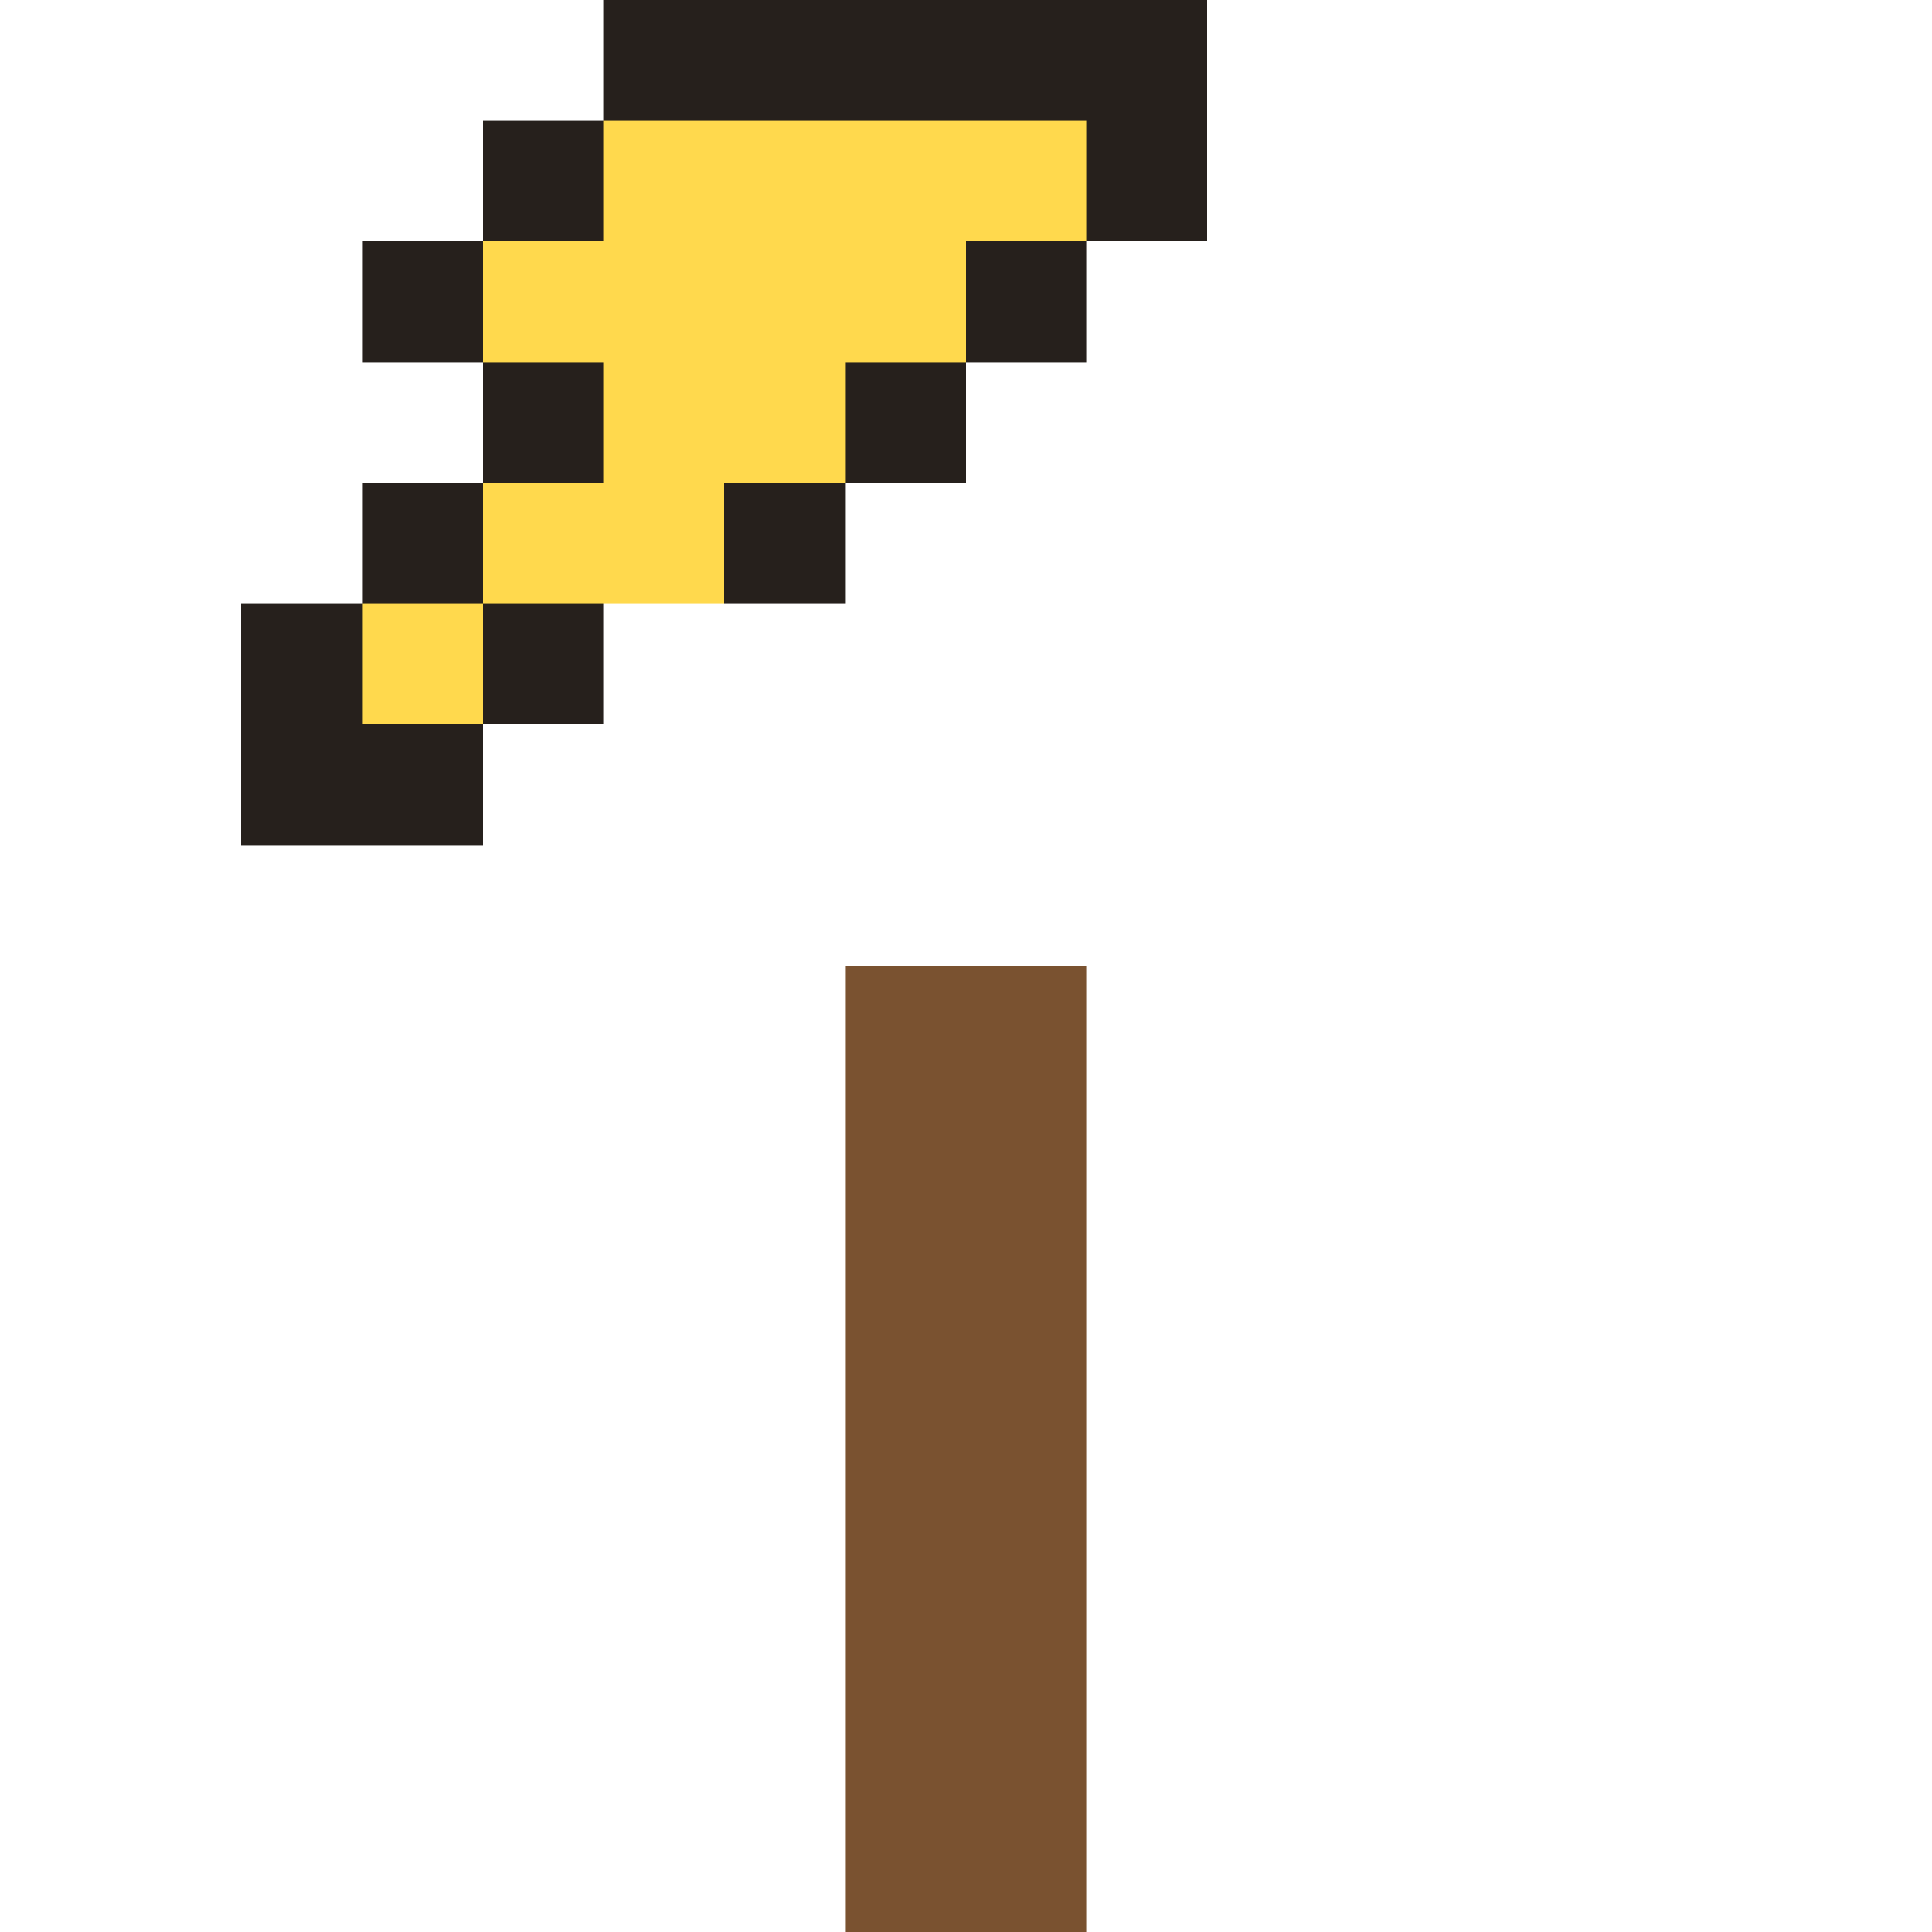
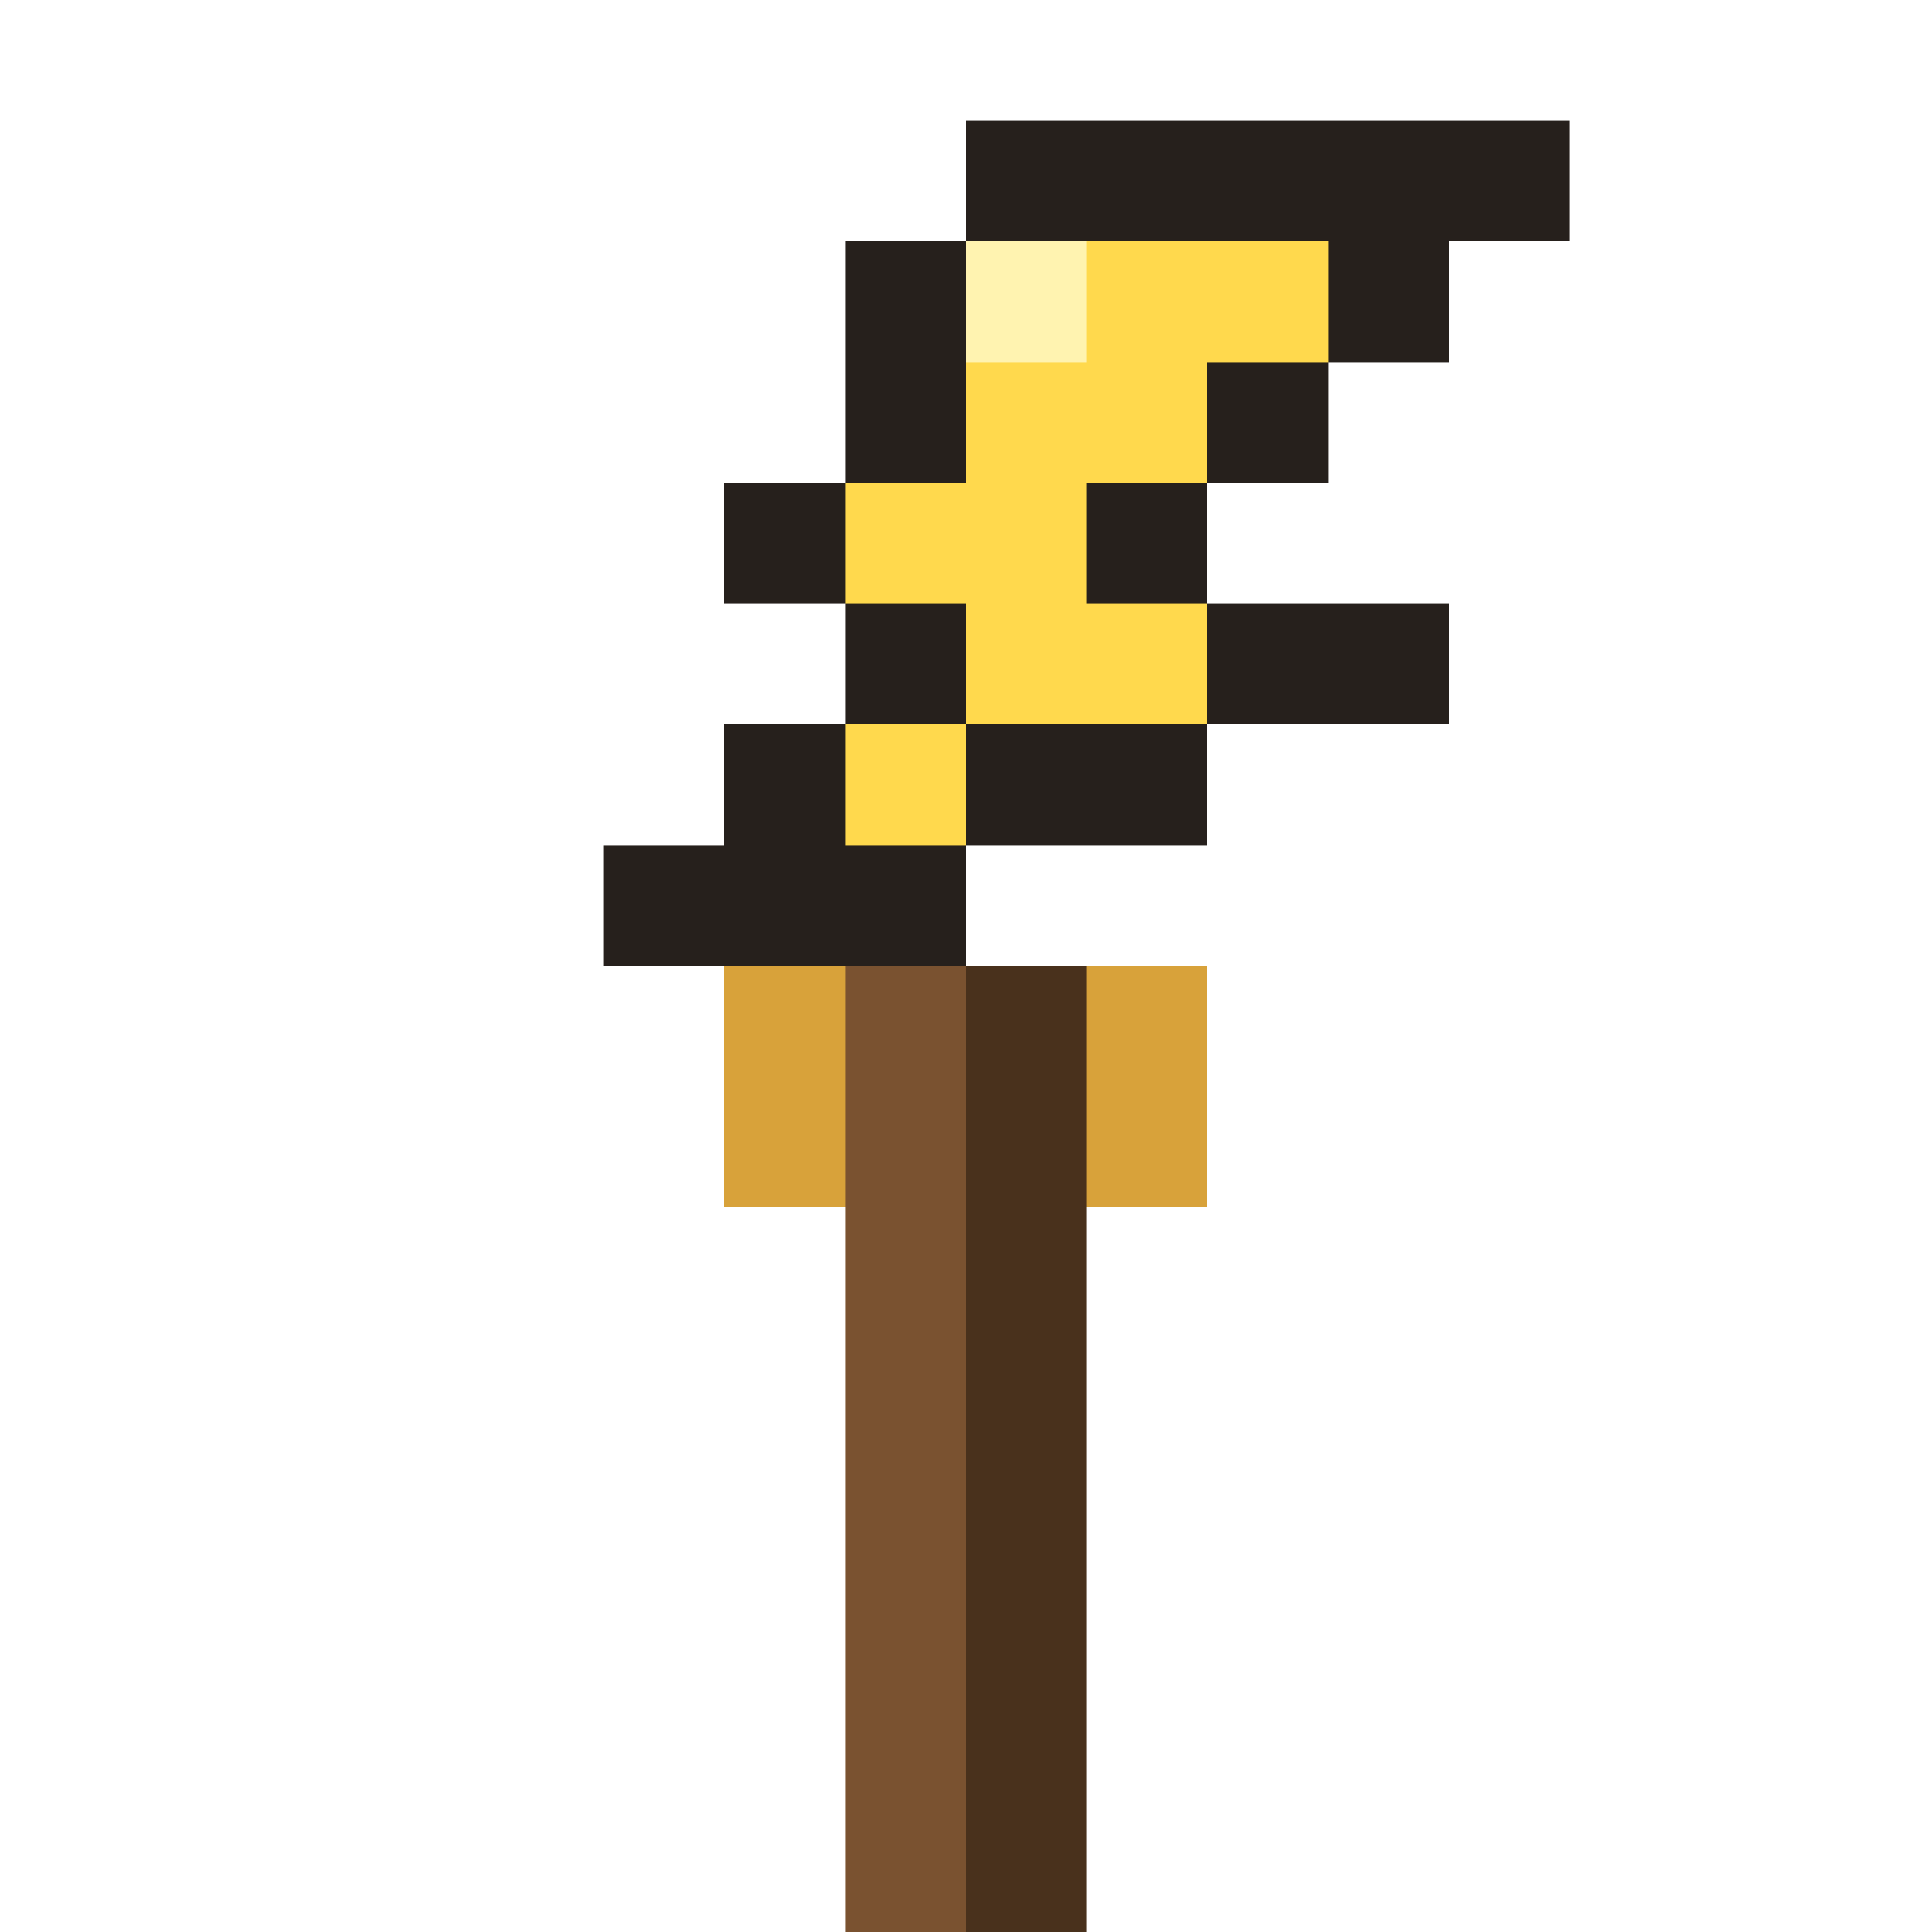
<svg xmlns="http://www.w3.org/2000/svg" width="16" height="16" viewBox="0 0 16 16" shape-rendering="crispEdges">
-   <rect x="5" y="0" width="5" height="1" fill="#26201c" />
-   <rect x="4" y="1" width="1" height="1" fill="#26201c" />
-   <rect x="5" y="1" width="4" height="1" fill="#ffd94d" />
-   <rect x="9" y="1" width="1" height="1" fill="#26201c" />
-   <rect x="3" y="2" width="1" height="1" fill="#26201c" />
-   <rect x="4" y="2" width="4" height="1" fill="#ffd94d" />
-   <rect x="8" y="2" width="1" height="1" fill="#26201c" />
-   <rect x="4" y="3" width="1" height="1" fill="#26201c" />
-   <rect x="5" y="3" width="2" height="1" fill="#ffd94d" />
+   <rect x="8" y="1" width="5" height="1" fill="#26201c" />
+   <rect x="7" y="2" width="1" height="1" fill="#26201c" />
+   <rect x="8" y="2" width="1" height="1" fill="#fff3b0" />
+   <rect x="9" y="2" width="2" height="1" fill="#ffd94d" />
+   <rect x="11" y="2" width="1" height="1" fill="#26201c" />
  <rect x="7" y="3" width="1" height="1" fill="#26201c" />
-   <rect x="3" y="4" width="1" height="1" fill="#26201c" />
-   <rect x="4" y="4" width="2" height="1" fill="#ffd94d" />
+   <rect x="8" y="3" width="2" height="1" fill="#ffd94d" />
+   <rect x="10" y="3" width="1" height="1" fill="#26201c" />
  <rect x="6" y="4" width="1" height="1" fill="#26201c" />
-   <rect x="2" y="5" width="1" height="1" fill="#26201c" />
-   <rect x="3" y="5" width="1" height="1" fill="#ffd94d" />
-   <rect x="4" y="5" width="1" height="1" fill="#26201c" />
-   <rect x="2" y="6" width="2" height="1" fill="#26201c" />
-   <rect x="7" y="8" width="2" height="1" fill="#7a5230" />
-   <rect x="7" y="9" width="2" height="1" fill="#7a5230" />
-   <rect x="7" y="10" width="2" height="1" fill="#7a5230" />
-   <rect x="7" y="11" width="2" height="1" fill="#7a5230" />
-   <rect x="7" y="12" width="2" height="1" fill="#7a5230" />
-   <rect x="7" y="13" width="2" height="1" fill="#7a5230" />
-   <rect x="7" y="14" width="2" height="1" fill="#7a5230" />
-   <rect x="7" y="15" width="2" height="1" fill="#7a5230" />
+   <rect x="7" y="4" width="2" height="1" fill="#ffd94d" />
+   <rect x="9" y="4" width="1" height="1" fill="#26201c" />
+   <rect x="7" y="5" width="1" height="1" fill="#26201c" />
+   <rect x="8" y="5" width="2" height="1" fill="#ffd94d" />
+   <rect x="10" y="5" width="2" height="1" fill="#26201c" />
+   <rect x="6" y="6" width="1" height="1" fill="#26201c" />
+   <rect x="7" y="6" width="1" height="1" fill="#ffd94d" />
+   <rect x="8" y="6" width="2" height="1" fill="#26201c" />
+   <rect x="5" y="7" width="3" height="1" fill="#26201c" />
+   <rect x="6" y="8" width="1" height="1" fill="#d8a23a" />
+   <rect x="7" y="8" width="1" height="1" fill="#7a5230" />
+   <rect x="8" y="8" width="1" height="1" fill="#49311c" />
+   <rect x="9" y="8" width="1" height="1" fill="#d8a23a" />
+   <rect x="6" y="9" width="1" height="1" fill="#d8a23a" />
+   <rect x="7" y="9" width="1" height="1" fill="#7a5230" />
+   <rect x="8" y="9" width="1" height="1" fill="#49311c" />
+   <rect x="9" y="9" width="1" height="1" fill="#d8a23a" />
+   <rect x="7" y="10" width="1" height="1" fill="#7a5230" />
+   <rect x="8" y="10" width="1" height="1" fill="#49311c" />
+   <rect x="7" y="11" width="1" height="1" fill="#7a5230" />
+   <rect x="8" y="11" width="1" height="1" fill="#49311c" />
+   <rect x="7" y="12" width="1" height="1" fill="#7a5230" />
+   <rect x="8" y="12" width="1" height="1" fill="#49311c" />
+   <rect x="7" y="13" width="1" height="1" fill="#7a5230" />
+   <rect x="8" y="13" width="1" height="1" fill="#49311c" />
+   <rect x="7" y="14" width="1" height="1" fill="#7a5230" />
+   <rect x="8" y="14" width="1" height="1" fill="#49311c" />
+   <rect x="7" y="15" width="1" height="1" fill="#7a5230" />
+   <rect x="8" y="15" width="1" height="1" fill="#49311c" />
</svg>
